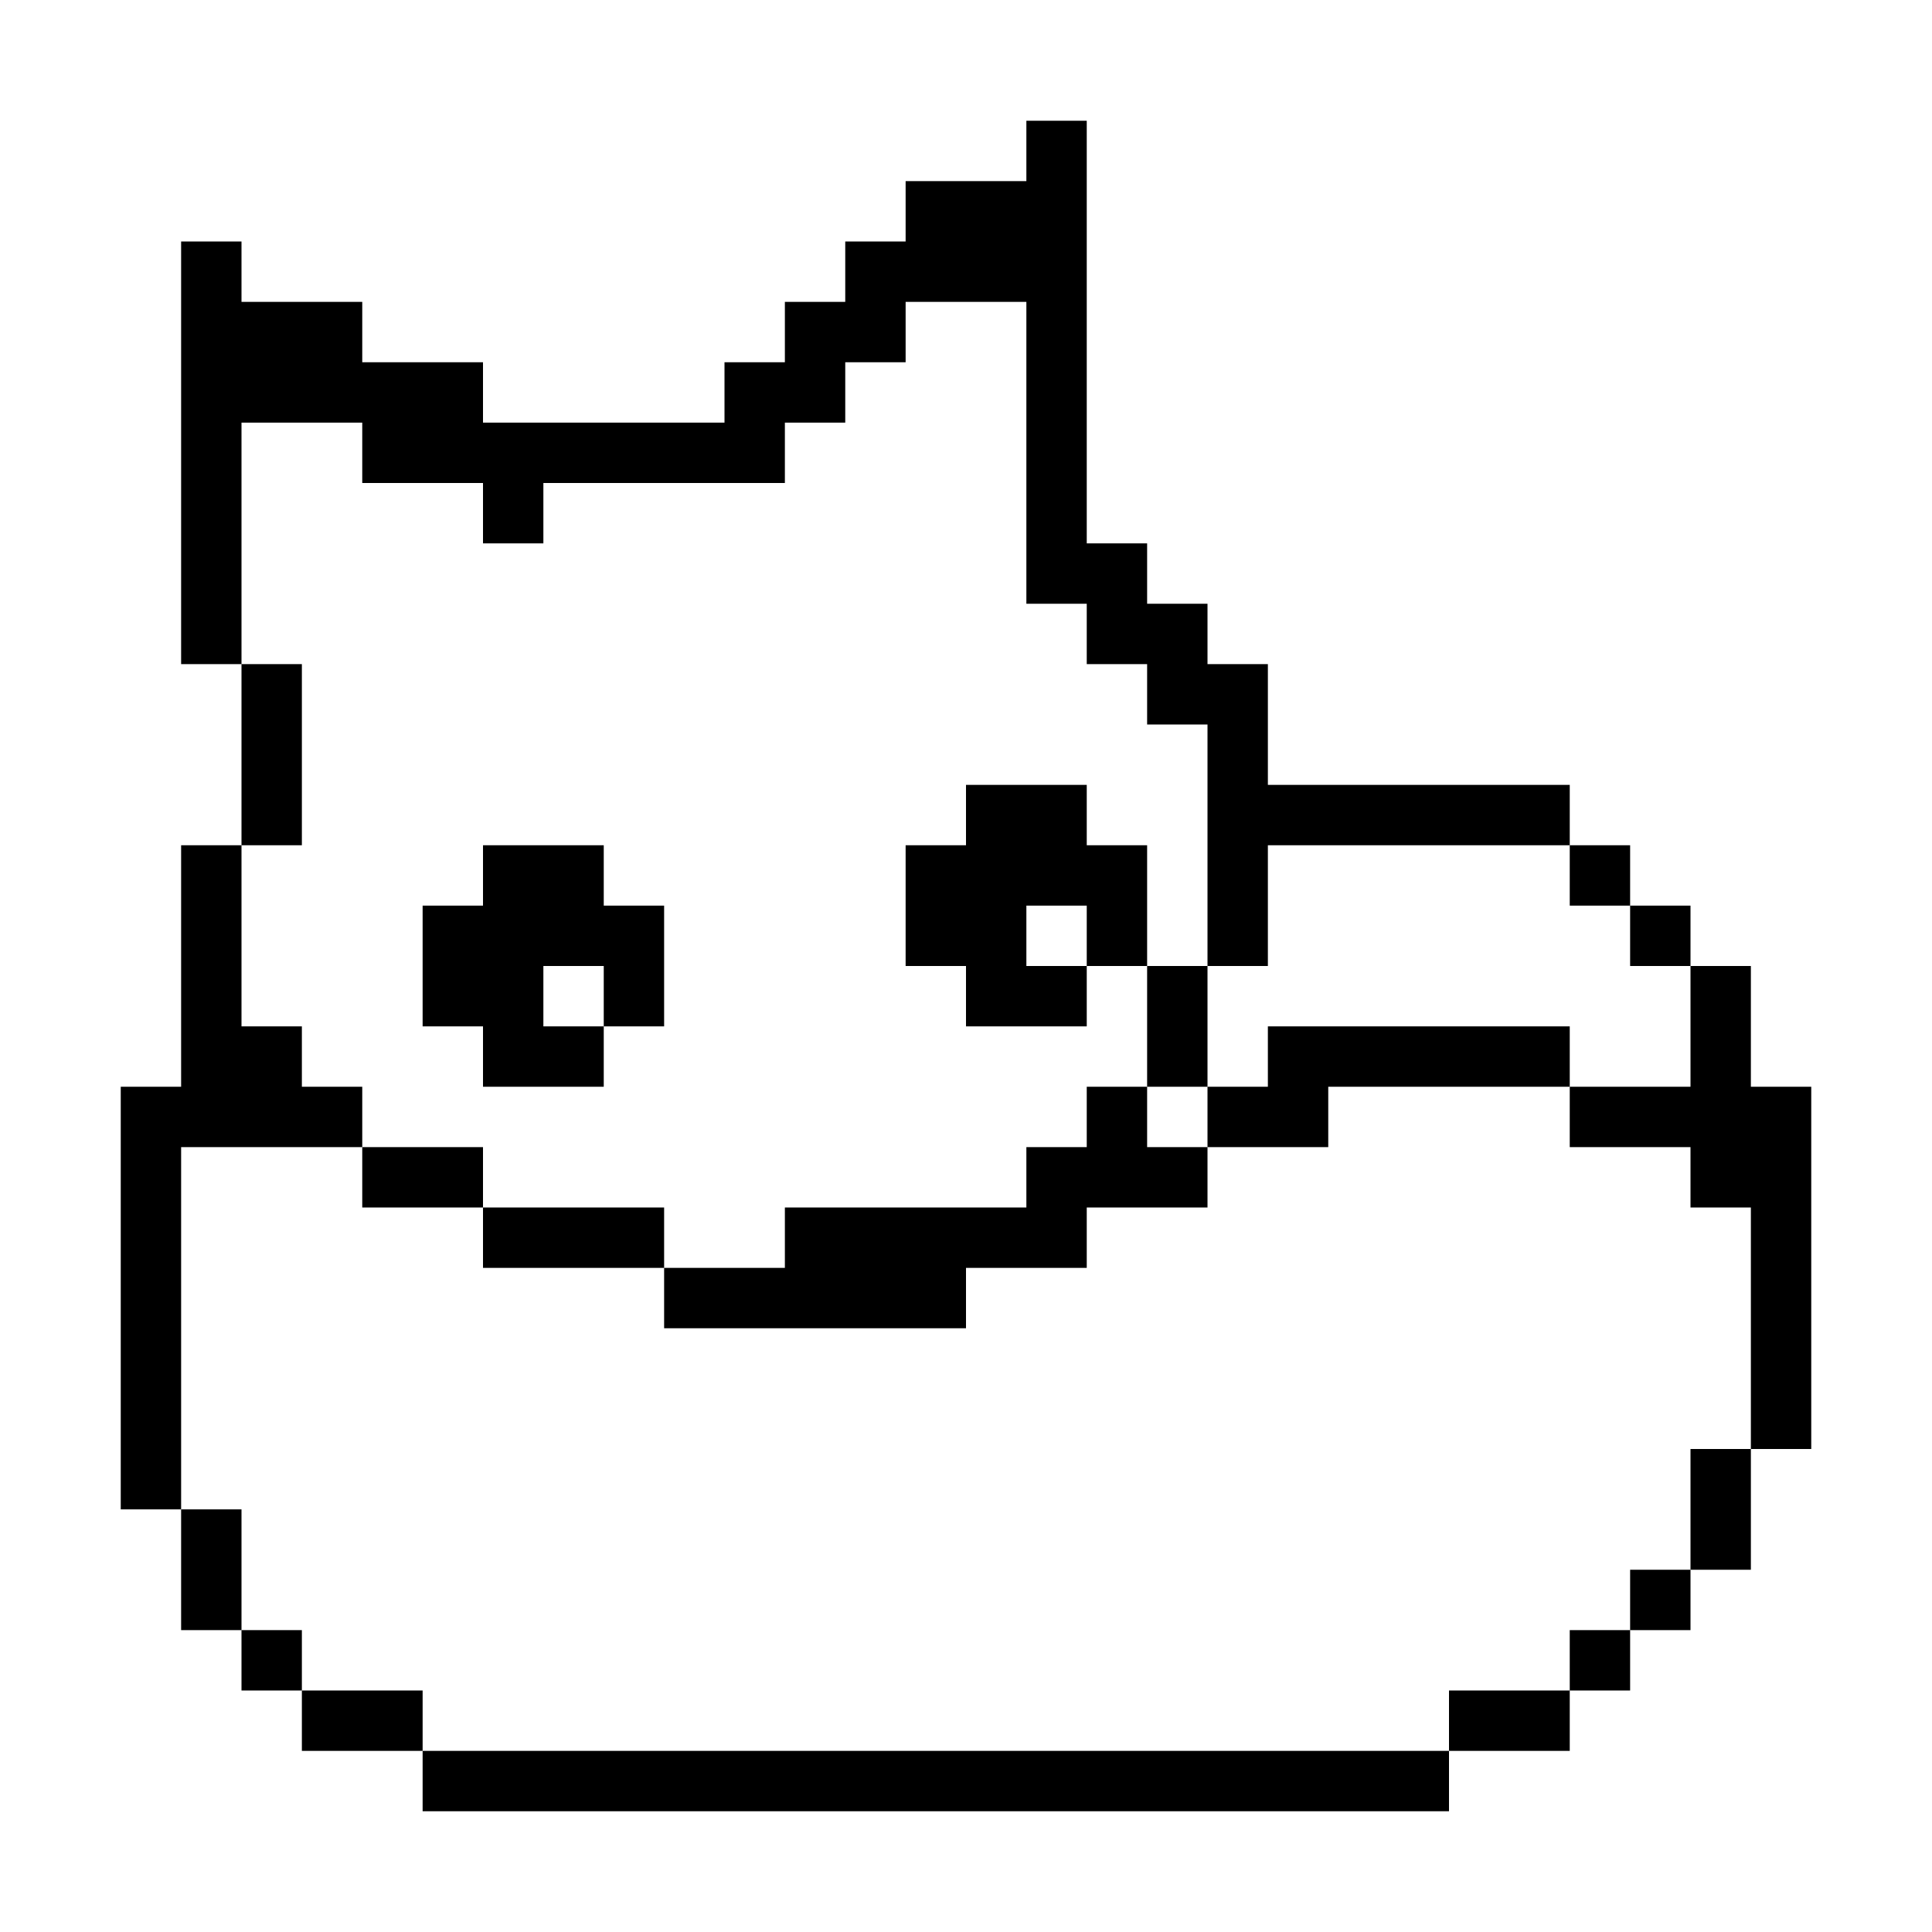
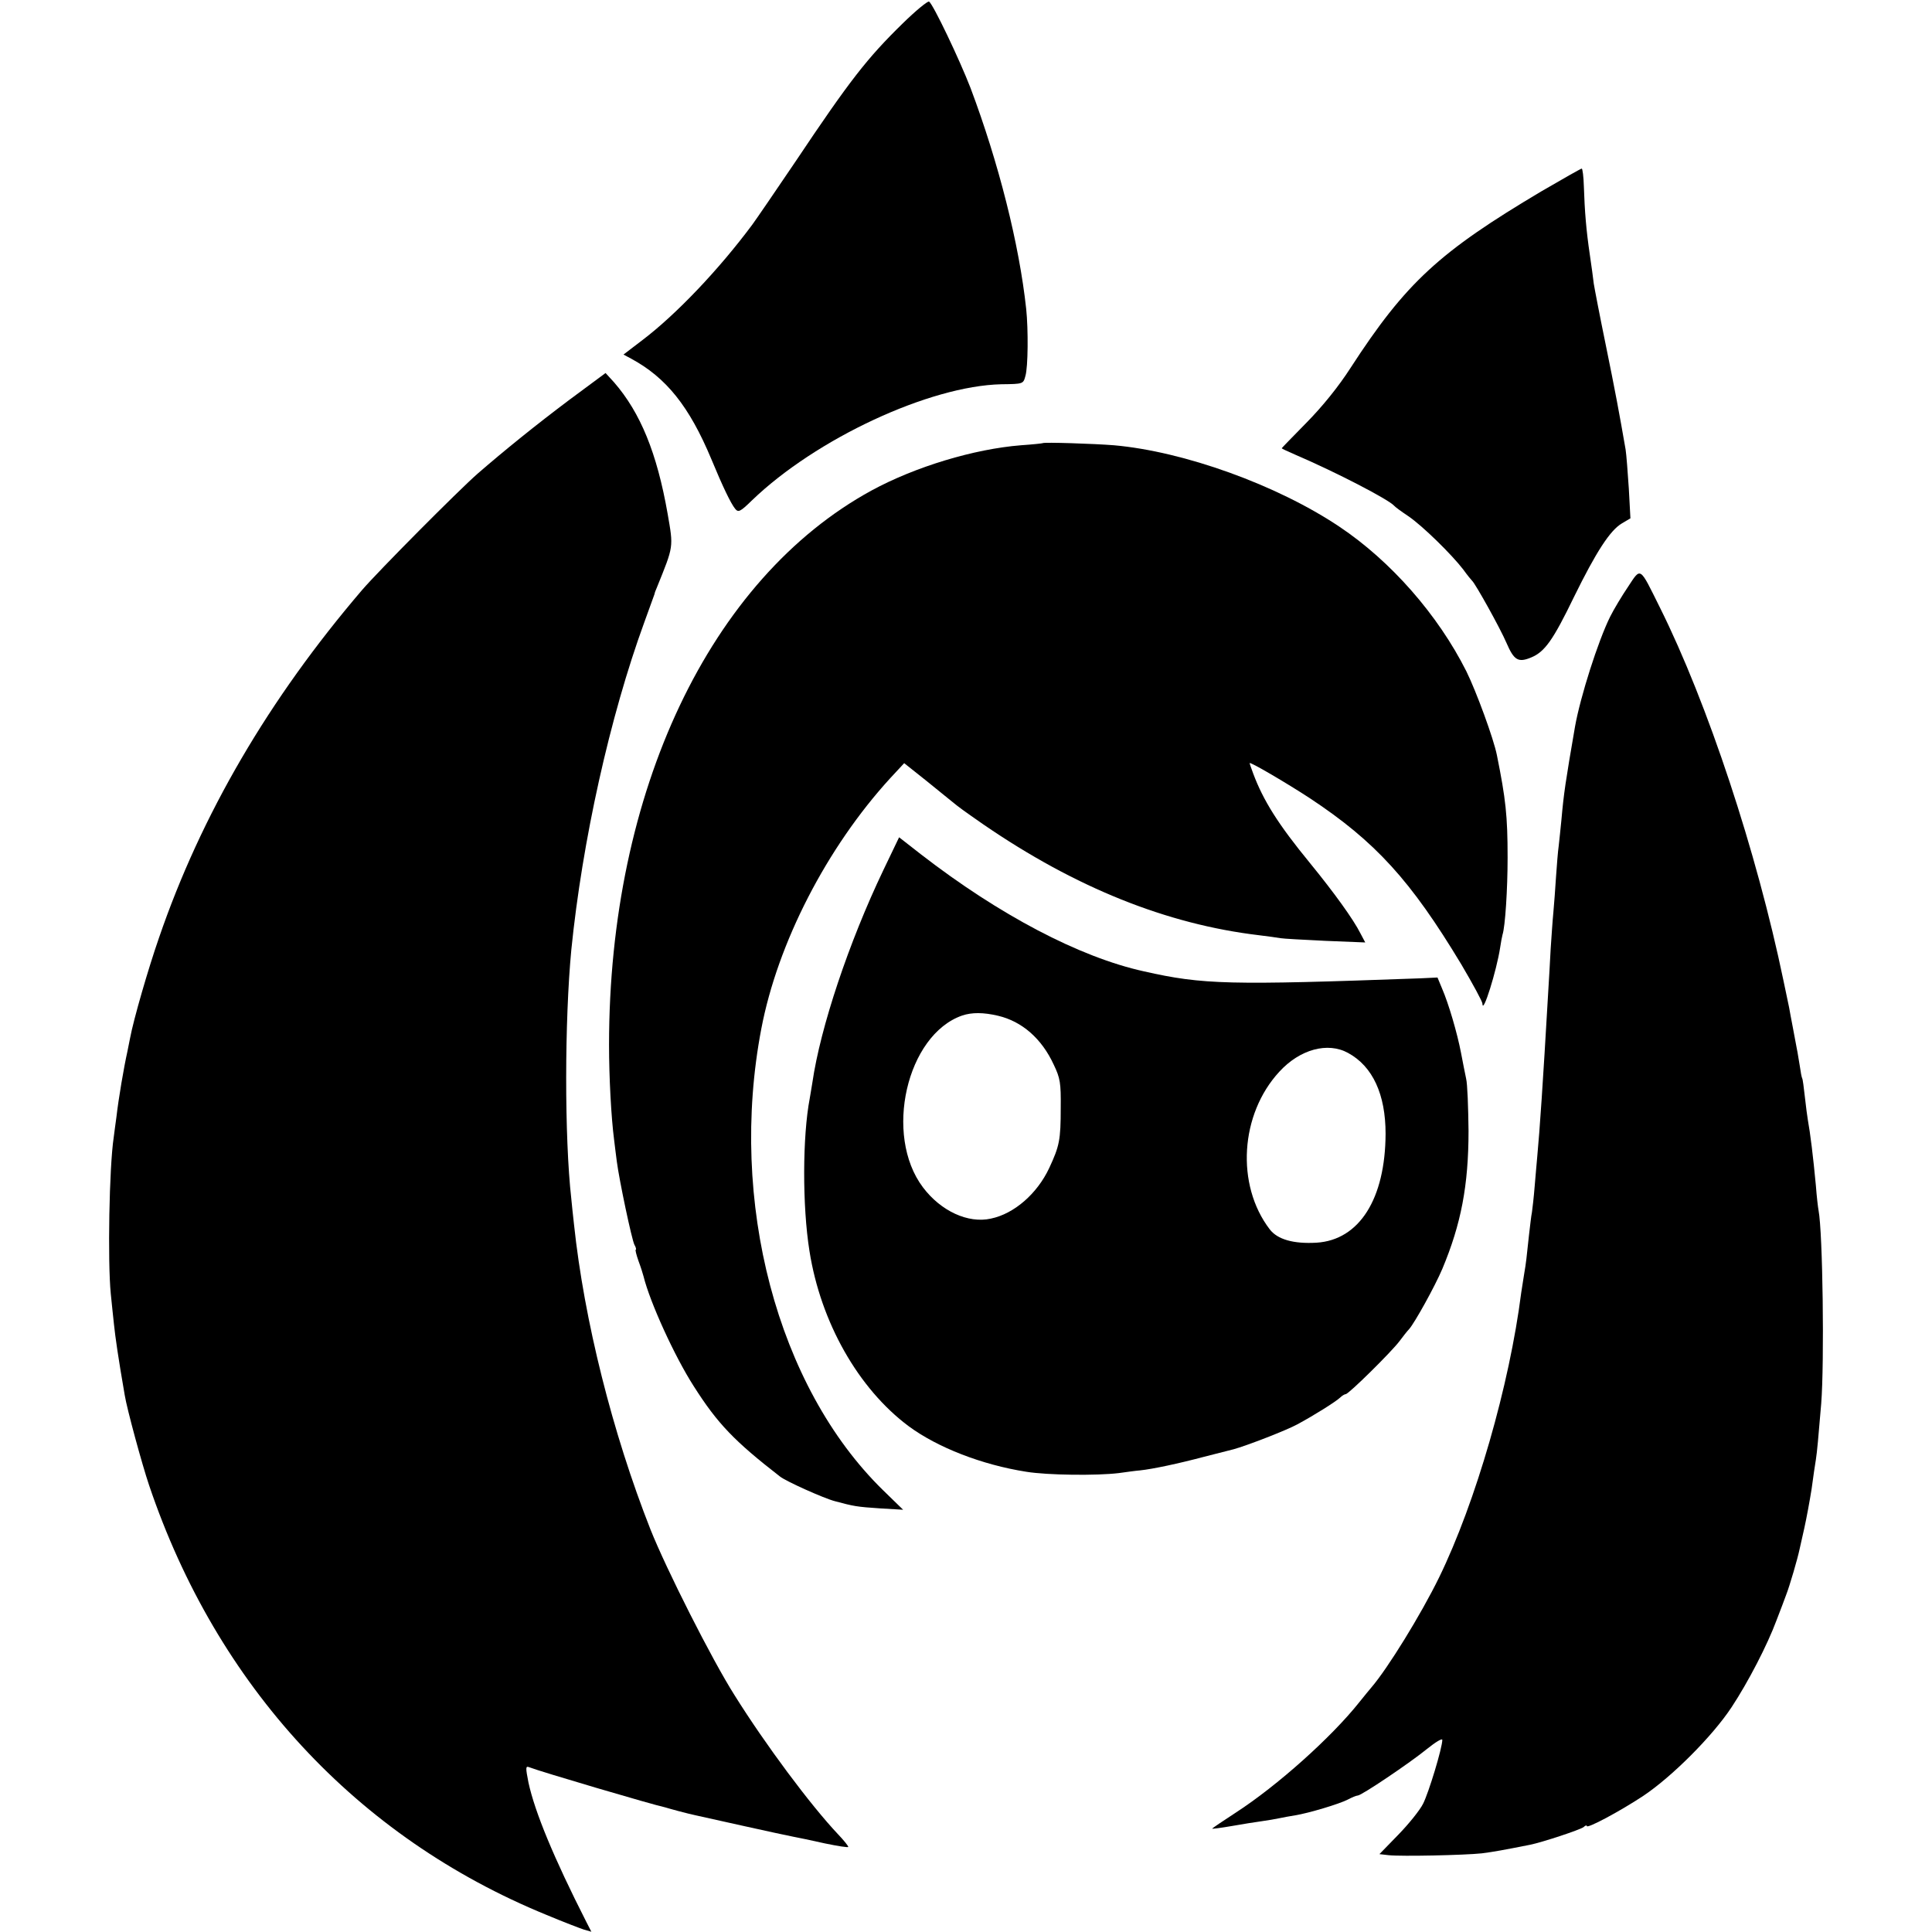
- <svg xmlns="http://www.w3.org/2000/svg" version="1.0" width="1184pt" height="1184pt" viewBox="0 0 1184 1184" preserveAspectRatio="xMidYMid meet">
-   <g transform="translate(0,1184) scale(0.1,-0.1)" fill="#000000" stroke="none">
-     <path d="M6290 10915 l0 -185 -370 0 -370 0 0 -185 0 -185 -185 0 -185 0 0 -185 0 -185 -185 0 -185 0 0 -185 0 -185 -185 0 -185 0 0 -185 0 -185 -740 0 -740 0 0 185 0 185 -370 0 -370 0 0 185 0 185 -370 0 -370 0 0 185 0 185 -185 0 -185 0 0 -1295 0 -1295 185 0 185 0 0 -555 0 -555 -185 0 -185 0 0 -740 0 -740 -185 0 -185 0 0 -1295 0 -1295 185 0 185 0 0 -370 0 -370 185 0 185 0 0 -185 0 -185 185 0 185 0 0 -185 0 -185 370 0 370 0 0 -185 0 -185 3145 0 3145 0 0 185 0 185 370 0 370 0 0 185 0 185 185 0 185 0 0 185 0 185 185 0 185 0 0 185 0 185 185 0 185 0 0 370 0 370 185 0 185 0 0 1110 0 1110 -185 0 -185 0 0 370 0 370 -185 0 -185 0 0 185 0 185 -185 0 -185 0 0 185 0 185 -185 0 -185 0 0 185 0 185 -925 0 -925 0 0 370 0 370 -185 0 -185 0 0 185 0 185 -185 0 -185 0 0 185 0 185 -185 0 -185 0 0 1295 0 1295 -185 0 -185 0 0 -185z m0 -1850 l0 -925 185 0 185 0 0 -185 0 -185 185 0 185 0 0 -185 0 -185 185 0 185 0 0 -740 0 -740 185 0 185 0 0 370 0 370 925 0 925 0 0 -185 0 -185 185 0 185 0 0 -185 0 -185 185 0 185 0 0 -370 0 -370 -370 0 -370 0 0 -185 0 -185 370 0 370 0 0 -185 0 -185 185 0 185 0 0 -740 0 -740 -185 0 -185 0 0 -370 0 -370 -185 0 -185 0 0 -185 0 -185 -185 0 -185 0 0 -185 0 -185 -370 0 -370 0 0 -185 0 -185 -3145 0 -3145 0 0 185 0 185 -370 0 -370 0 0 185 0 185 -185 0 -185 0 0 370 0 370 -185 0 -185 0 0 1110 0 1110 555 0 555 0 0 185 0 185 -185 0 -185 0 0 185 0 185 -185 0 -185 0 0 555 0 555 185 0 185 0 0 555 0 555 -185 0 -185 0 0 740 0 740 370 0 370 0 0 -185 0 -185 370 0 370 0 0 -185 0 -185 185 0 185 0 0 185 0 185 740 0 740 0 0 185 0 185 185 0 185 0 0 185 0 185 185 0 185 0 0 185 0 185 370 0 370 0 0 -925z" />
-     <path d="M5920 6845 l0 -185 -185 0 -185 0 0 -370 0 -370 185 0 185 0 0 -185 0 -185 370 0 370 0 0 185 0 185 185 0 185 0 0 -370 0 -370 -185 0 -185 0 0 -185 0 -185 -185 0 -185 0 0 -185 0 -185 -740 0 -740 0 0 -185 0 -185 -370 0 -370 0 0 185 0 185 -555 0 -555 0 0 185 0 185 -370 0 -370 0 0 -185 0 -185 370 0 370 0 0 -185 0 -185 555 0 555 0 0 -185 0 -185 925 0 925 0 0 185 0 185 370 0 370 0 0 185 0 185 370 0 370 0 0 185 0 185 370 0 370 0 0 185 0 185 740 0 740 0 0 185 0 185 -925 0 -925 0 0 -185 0 -185 -185 0 -185 0 0 370 0 370 -185 0 -185 0 0 370 0 370 -185 0 -185 0 0 185 0 185 -370 0 -370 0 0 -185z m740 -740 l0 -185 -185 0 -185 0 0 185 0 185 185 0 185 0 0 -185z m740 -1110 l0 -185 -185 0 -185 0 0 185 0 185 185 0 185 0 0 -185z" />
-     <path d="M2960 6475 l0 -185 -185 0 -185 0 0 -370 0 -370 185 0 185 0 0 -185 0 -185 370 0 370 0 0 185 0 185 185 0 185 0 0 370 0 370 -185 0 -185 0 0 185 0 185 -370 0 -370 0 0 -185z m740 -740 l0 -185 -185 0 -185 0 0 185 0 185 185 0 185 0 0 -185z" />
+ <svg xmlns="http://www.w3.org/2000/svg" version="1.0" width="722pt" height="722pt" viewBox="0 0 722 722" preserveAspectRatio="xMidYMid meet">
+   <g transform="translate(0,722) scale(0.1,-0.1)" fill="#000000" stroke="none">
+     <path d="M3373 7132 c-132 -129 -197 -212 -399 -514 -75 -111 -149 -219 -163 -238 -125 -168 -283 -334 -409 -430 l-72 -55 28 -15 c132 -71 218 -179 300 -375 43 -104 73 -166 89 -186 12 -15 19 -12 63 31 240 231 664 428 932 434 82 1 82 1 90 31 10 33 11 173 3 250 -26 242 -103 547 -208 826 -40 104 -140 314 -155 323 -5 3 -50 -34 -99 -82z" />
+     <path d="M5762 6506 c-384 -228 -508 -342 -715 -661 -45 -70 -105 -144 -164 -204 -51 -52 -93 -95 -93 -96 0 -2 23 -12 50 -24 154 -66 350 -168 370 -191 3 -4 26 -21 53 -39 53 -36 162 -143 205 -199 15 -21 30 -39 33 -42 12 -10 105 -177 129 -233 28 -65 44 -74 92 -54 51 21 82 65 160 226 83 169 135 249 179 275 l32 19 -6 111 c-4 61 -9 127 -12 146 -23 133 -39 219 -74 390 -22 107 -42 211 -45 230 -2 19 -9 69 -15 110 -13 88 -19 160 -22 253 -1 37 -5 67 -8 67 -3 0 -70 -38 -149 -84z" />
+     <path d="M2128 5726 c-124 -93 -244 -190 -343 -276 -72 -63 -370 -363 -432 -435 -348 -407 -601 -839 -759 -1300 -40 -115 -95 -305 -108 -375 -3 -14 -7 -36 -10 -50 -13 -58 -33 -175 -41 -245 -4 -27 -8 -61 -10 -75 -17 -112 -23 -464 -11 -585 3 -33 9 -85 12 -115 5 -47 15 -119 40 -263 8 -51 65 -260 91 -337 253 -750 776 -1316 1485 -1606 62 -26 125 -50 140 -55 l28 -8 -19 37 c-122 240 -192 410 -216 520 -11 56 -11 63 2 58 40 -16 464 -141 508 -150 6 -2 28 -8 50 -14 22 -6 51 -13 65 -16 14 -3 95 -21 180 -40 85 -19 169 -37 185 -40 17 -3 69 -14 118 -25 48 -10 87 -16 87 -13 0 4 -17 25 -38 47 -103 109 -272 336 -387 520 -85 134 -255 471 -314 619 -142 360 -248 782 -286 1141 -4 33 -8 76 -10 95 -26 231 -25 667 0 930 41 407 144 872 273 1225 20 55 37 102 38 105 0 3 4 14 9 25 63 156 62 148 40 275 -40 228 -102 378 -200 491 l-32 35 -135 -100z" />
+     <path d="M3897 5564 c-1 -1 -38 -5 -82 -8 -175 -14 -394 -80 -558 -169 -604 -330 -981 -1125 -981 -2072 0 -120 8 -271 19 -355 2 -19 7 -55 10 -80 9 -70 56 -293 66 -312 6 -10 7 -18 5 -18 -3 0 2 -19 10 -42 9 -24 17 -50 19 -58 24 -97 116 -299 188 -411 89 -140 152 -205 322 -337 23 -18 163 -81 205 -92 71 -19 80 -21 170 -27 l85 -5 -75 73 c-396 387 -578 1080 -455 1724 61 321 245 678 482 937 l52 56 83 -66 c46 -37 88 -71 95 -77 28 -23 42 -33 118 -86 344 -236 685 -373 1030 -414 33 -4 69 -9 80 -11 10 -2 86 -6 168 -10 l149 -6 -18 34 c-26 52 -99 153 -188 262 -119 145 -175 234 -213 336 -7 19 -13 36 -13 38 0 7 141 -76 225 -131 245 -162 377 -307 566 -621 43 -73 79 -139 79 -147 1 -43 53 124 66 209 3 20 7 42 9 49 10 30 19 170 19 288 0 157 -7 219 -40 383 -12 61 -77 238 -114 313 -106 211 -282 412 -475 541 -233 156 -581 281 -842 304 -75 6 -261 12 -266 8z" />
+     <path d="M6084 5027 c-23 -34 -53 -84 -67 -112 -45 -91 -111 -298 -131 -410 -36 -209 -42 -249 -51 -350 -3 -33 -8 -76 -10 -96 -3 -20 -7 -72 -10 -115 -3 -44 -7 -104 -10 -134 -3 -30 -7 -91 -10 -135 -2 -44 -7 -123 -10 -175 -19 -329 -31 -504 -40 -600 -2 -25 -7 -76 -10 -115 -3 -38 -8 -81 -10 -95 -3 -14 -7 -52 -11 -85 -9 -85 -11 -105 -18 -145 -3 -19 -8 -51 -11 -70 -44 -347 -170 -784 -307 -1065 -68 -139 -192 -340 -253 -411 -5 -6 -26 -31 -45 -55 -104 -131 -306 -312 -462 -413 -49 -32 -88 -58 -88 -60 0 -1 33 3 73 10 39 7 90 15 112 18 22 3 51 8 65 11 14 3 41 8 60 11 50 8 164 42 197 59 15 8 32 15 37 15 14 0 195 122 260 175 31 25 56 40 56 33 0 -30 -51 -198 -72 -239 -12 -24 -54 -76 -93 -116 l-70 -72 35 -4 c48 -5 283 0 348 7 46 6 79 12 180 32 45 9 187 56 200 66 6 6 12 8 12 4 0 -11 122 54 210 112 108 72 259 223 331 332 62 94 134 233 168 325 13 33 29 76 36 95 13 33 43 136 50 170 2 8 10 44 18 80 8 36 20 101 27 145 6 44 13 94 16 110 5 32 9 80 20 210 12 154 6 638 -10 722 -2 10 -7 52 -10 93 -10 107 -21 196 -30 245 -2 11 -7 49 -11 85 -4 36 -8 67 -10 70 -2 3 -6 24 -9 46 -4 22 -8 51 -11 64 -3 14 -9 50 -15 80 -6 30 -12 64 -14 75 -2 11 -12 56 -21 100 -100 481 -283 1036 -462 1395 -77 155 -70 151 -119 77z" />
+     <path d="M3301 3968 c-129 -270 -235 -587 -265 -793 -4 -23 -8 -50 -10 -60 -27 -141 -28 -401 -1 -570 42 -267 183 -515 371 -655 107 -79 273 -144 439 -170 79 -13 264 -15 346 -5 29 4 65 9 79 10 48 5 146 26 240 51 52 13 102 26 110 28 48 13 198 71 238 93 65 35 144 85 160 100 7 7 17 13 21 13 11 0 171 158 201 198 14 19 30 39 36 45 21 24 96 159 124 225 70 167 98 312 98 516 -1 87 -4 175 -9 195 -4 20 -13 63 -19 96 -14 74 -47 186 -71 241 l-17 41 -63 -3 c-716 -26 -813 -24 -1034 26 -241 53 -541 211 -833 437 l-82 64 -59 -123z m429 -544 c89 -21 163 -85 208 -183 24 -50 27 -68 26 -161 0 -121 -5 -143 -43 -225 -45 -96 -131 -171 -218 -189 -85 -19 -187 28 -254 117 -147 195 -61 570 147 642 36 12 79 12 134 -1z m1308 -139 c92 -50 140 -155 140 -302 -1 -243 -98 -397 -258 -407 -86 -5 -146 12 -175 50 -127 166 -111 430 36 589 77 84 181 112 257 70z" />
  </g>
</svg>
